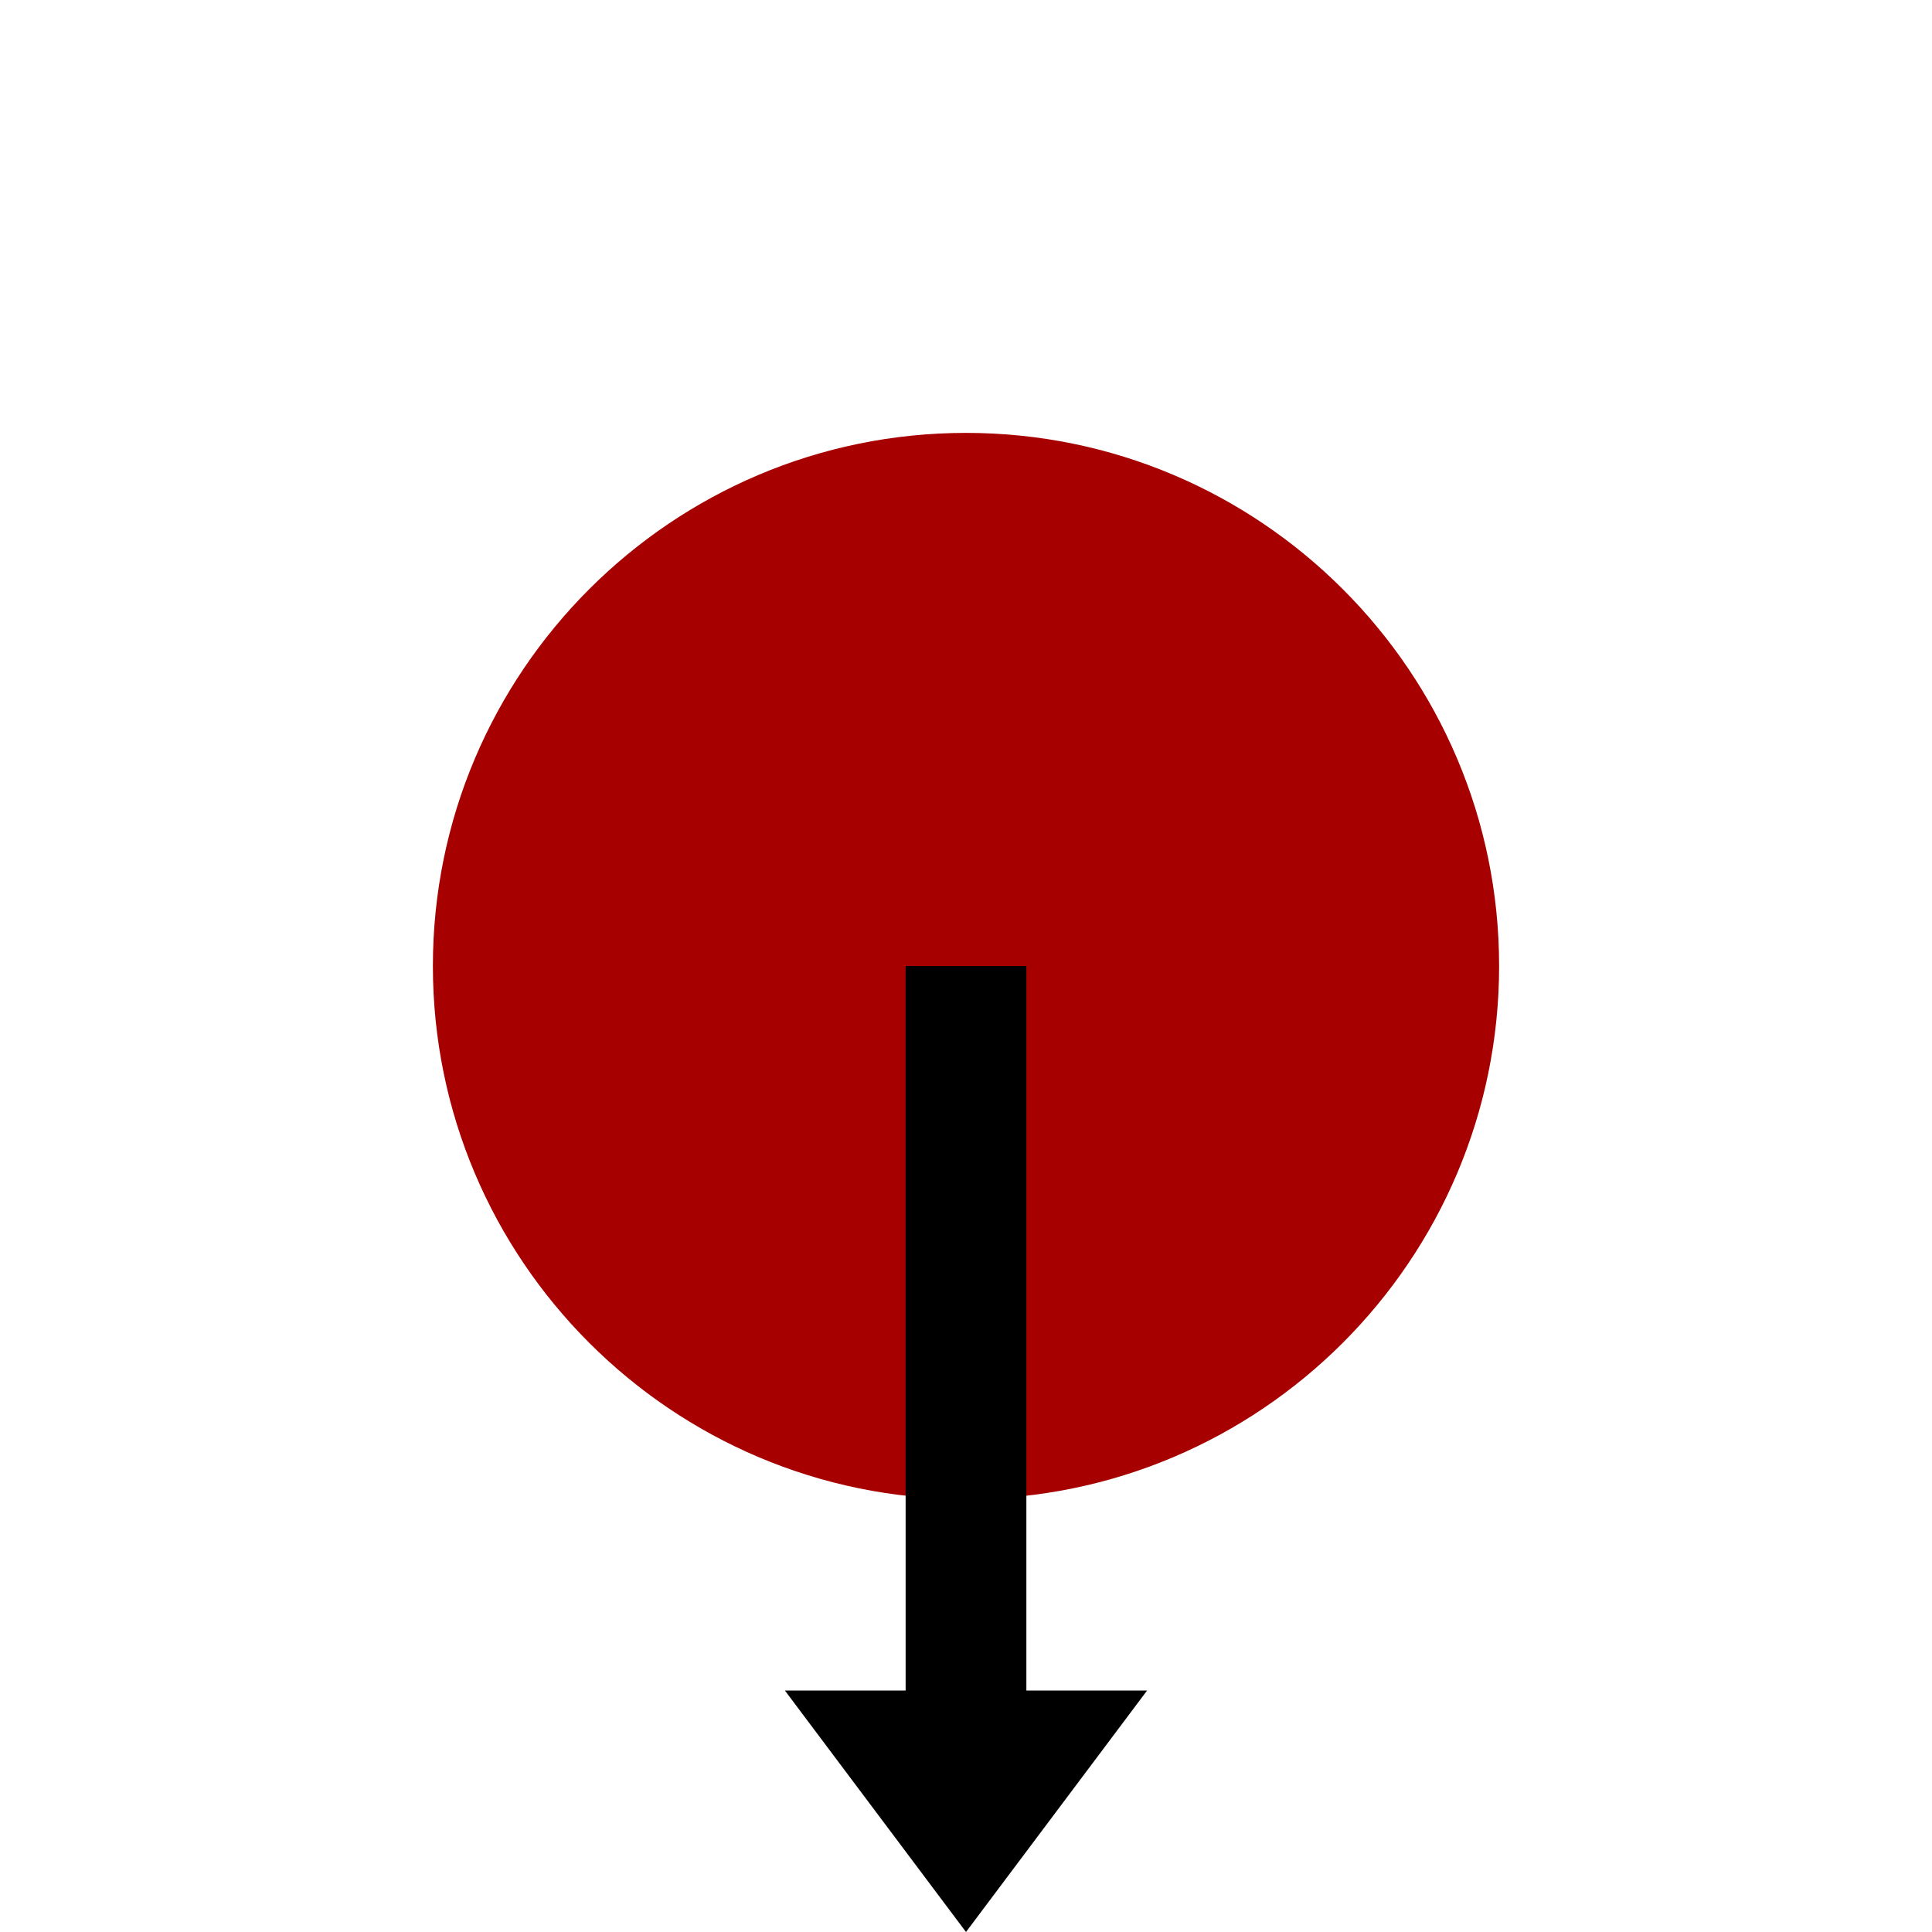
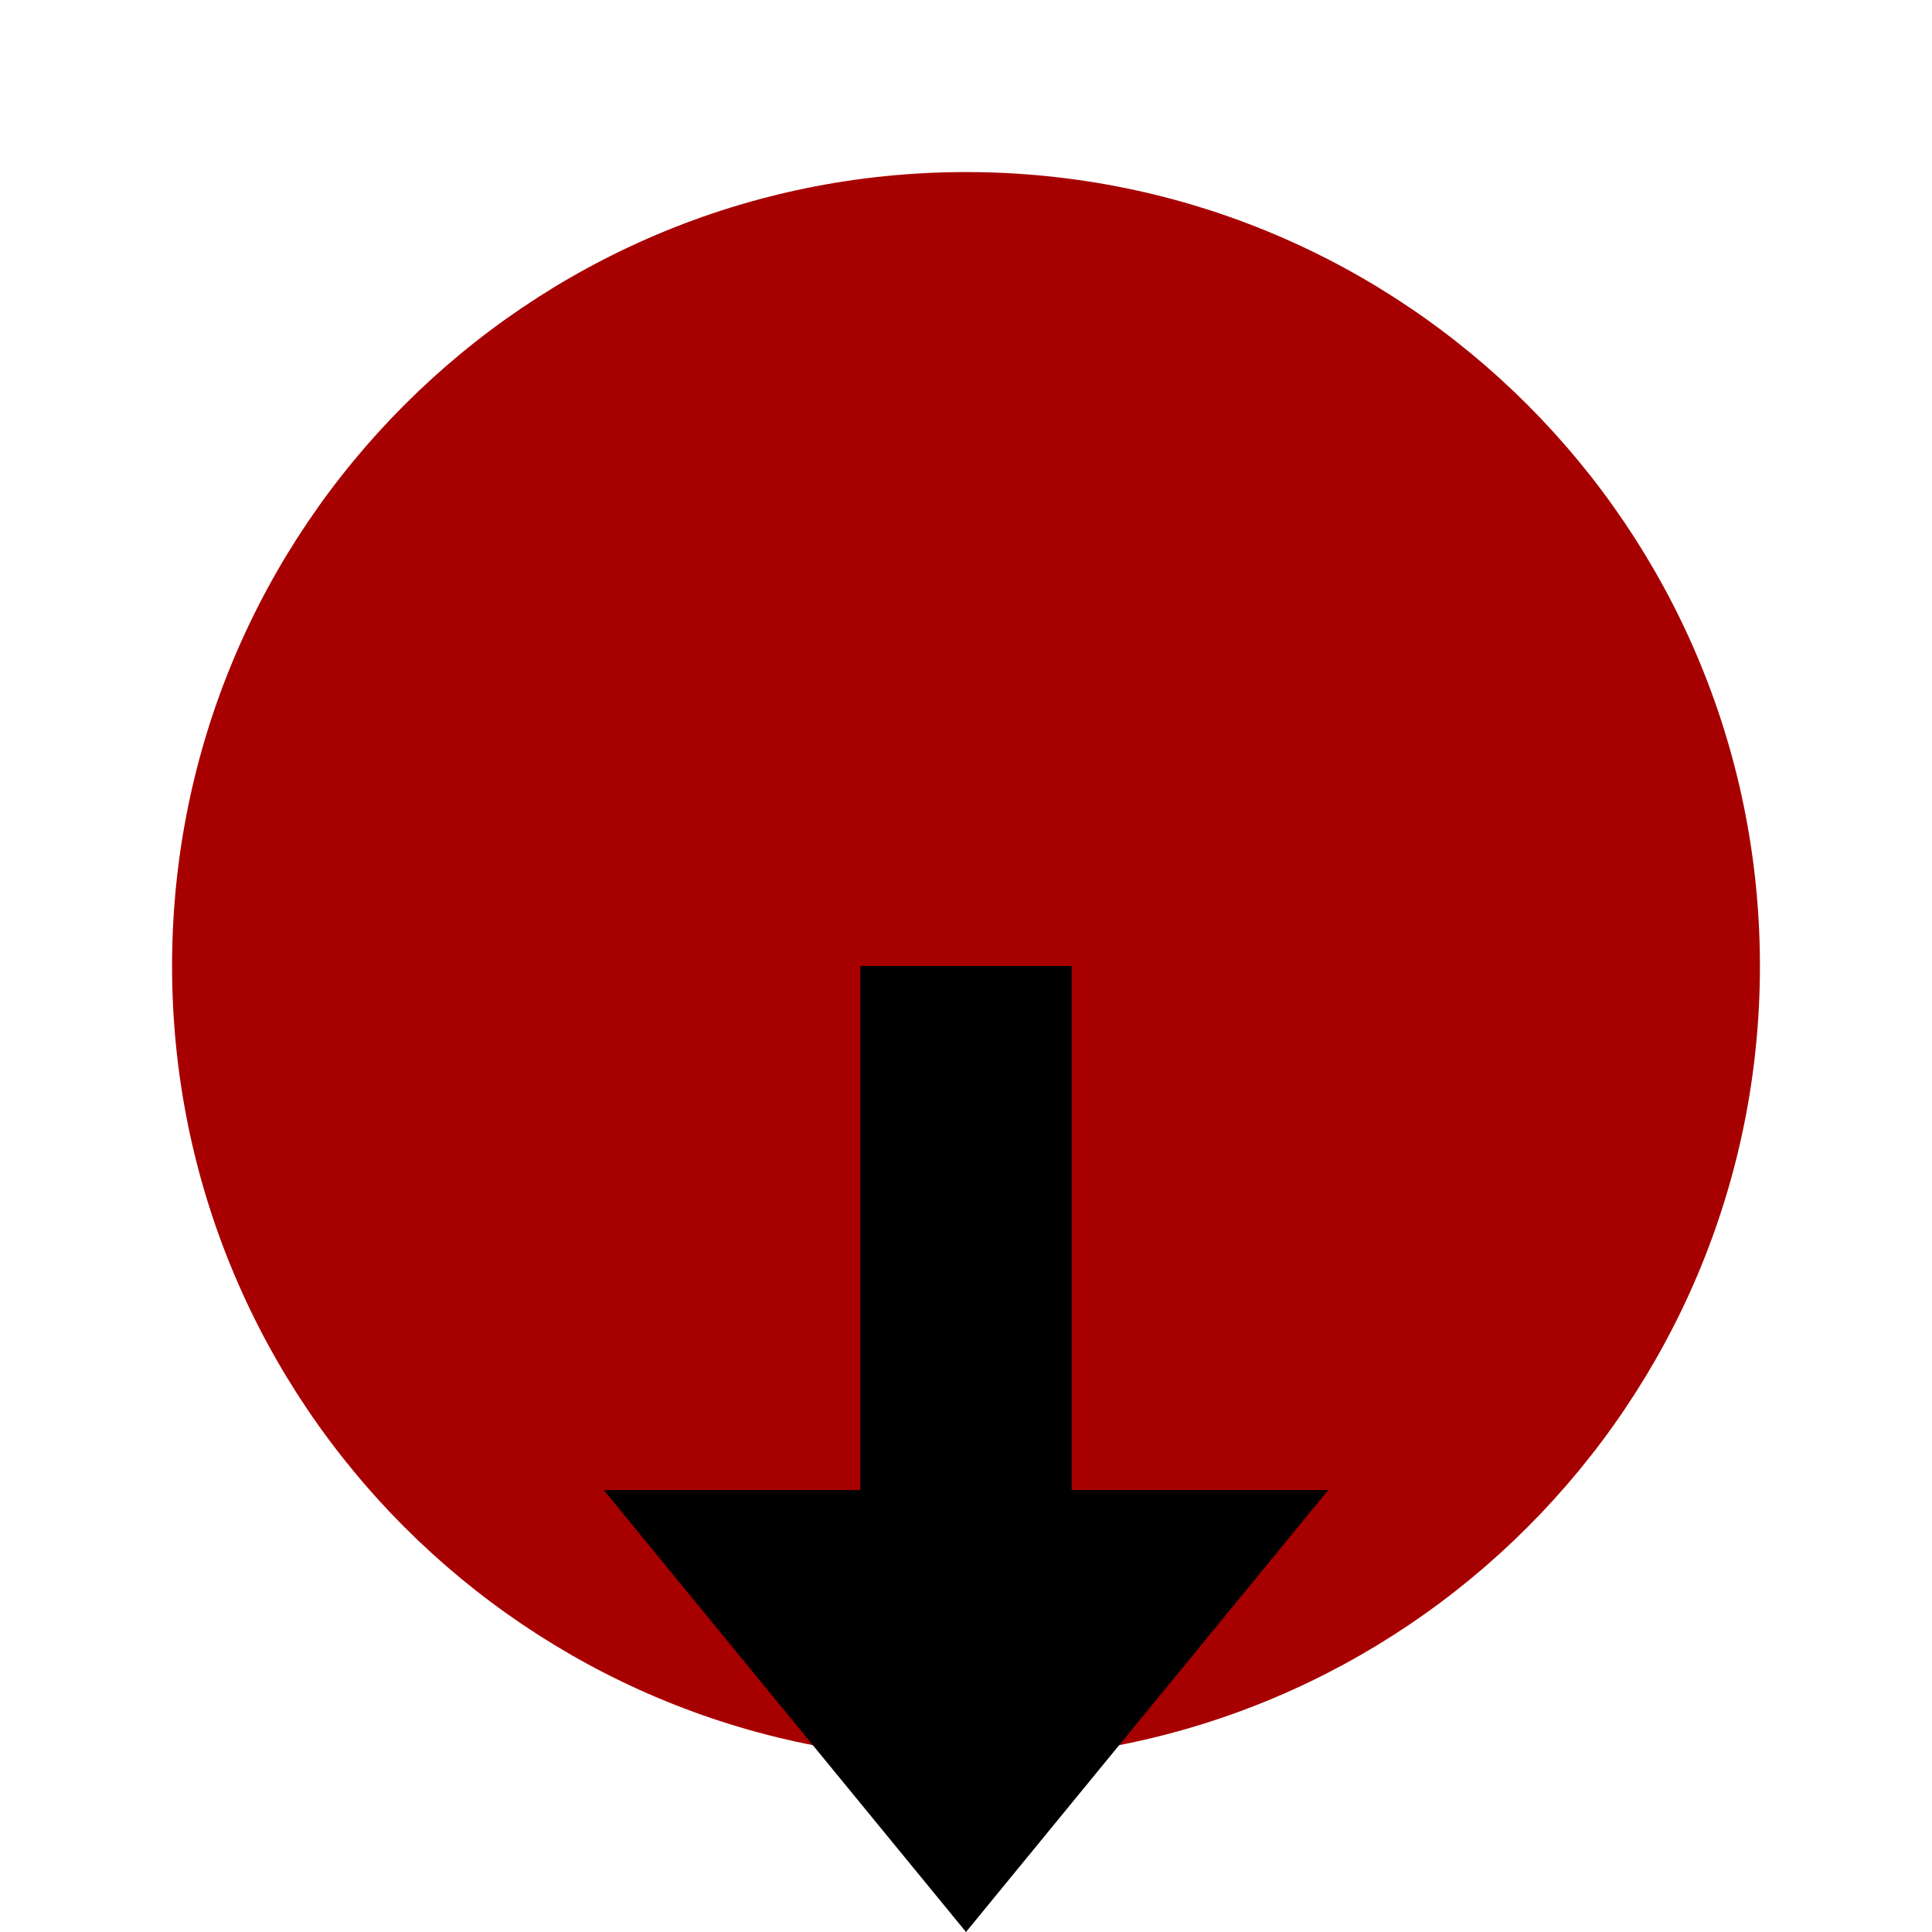
<svg xmlns="http://www.w3.org/2000/svg" xmlns:xlink="http://www.w3.org/1999/xlink" version="1.1" preserveAspectRatio="xMidYMid meet" viewBox="0 0 32 32" width="32" height="32">
  <defs>
-     <path d="M24.83 16C24.83 20.87 20.87 24.83 16 24.83C11.13 24.83 7.17 20.87 7.17 16C7.17 11.13 11.13 7.17 16 7.17C20.87 7.17 24.83 11.13 24.83 16Z" id="biOLekQcN" />
-     <path d="M14.5 30L13 28L16 28L19 28L17.5 30L16 32L14.5 30Z" id="dwu4ZYOM8" />
-     <path d="" id="d55nDxMw8O" />
-     <path d="" id="a3rAYGmGAS" />
-     <path d="" id="e3KXT7AfA" />
-     <path d="" id="b1kVywEePC" />
-     <path d="M16 29L16 16" id="b2JYsQboSg" />
+     <path d="M16 29.15C8.74 29.15 2.85 23.26 2.85 16C2.85 8.74 8.74 2.85 16 2.85C23.26 2.85 29.15 8.74 29.15 16C29.15 23.26 23.26 29.15 16 29.15Z" id="b2MNrDfarI" />
+     <path d="M19 28.34L22 24.68L16 24.68L10 24.68L13 28.34L16 32L19 28.34Z" id="a1D26PQEe" />
+     <path d="M14.5 28.25L17.5 28.25L17.5 16.25L14.5 16.25L14.5 28.25Z" id="cQ7hf4qGd" />
  </defs>
  <g>
    <g>
      <g>
-         <use xlink:href="#biOLekQcN" opacity="1" fill="#a70000" fill-opacity="1" />
+         <use xlink:href="#b2MNrDfarI" opacity="1" fill="#a70000" fill-opacity="1" />
      </g>
      <g>
-         <use xlink:href="#dwu4ZYOM8" opacity="1" fill="#000000" fill-opacity="1" />
+         <use xlink:href="#a1D26PQEe" opacity="1" fill="#000000" fill-opacity="1" />
      </g>
      <g>
+         <use xlink:href="#cQ7hf4qGd" opacity="1" fill="#000000" fill-opacity="1" />
        <g>
-           <use xlink:href="#d55nDxMw8O" opacity="1" fill-opacity="0" stroke="#000000" stroke-width="3" stroke-opacity="1" />
-         </g>
-       </g>
-       <g>
-         <g>
-           <use xlink:href="#a3rAYGmGAS" opacity="1" fill-opacity="0" stroke="#000000" stroke-width="2" stroke-opacity="1" />
-         </g>
-       </g>
-       <g>
-         <g>
-           <use xlink:href="#e3KXT7AfA" opacity="1" fill-opacity="0" stroke="#1a0303" stroke-width="2" stroke-opacity="1" />
-         </g>
-       </g>
-       <g>
-         <g>
-           <use xlink:href="#b1kVywEePC" opacity="1" fill-opacity="0" stroke="#c918c2" stroke-width="2" stroke-opacity="1" />
-         </g>
-       </g>
-       <g>
-         <g>
-           <use xlink:href="#b2JYsQboSg" opacity="1" fill-opacity="0" stroke="#000000" stroke-width="2" stroke-opacity="1" />
+           <use xlink:href="#cQ7hf4qGd" opacity="1" fill-opacity="0" stroke="#000000" stroke-width="0.5" stroke-opacity="1" />
        </g>
      </g>
    </g>
  </g>
</svg>
